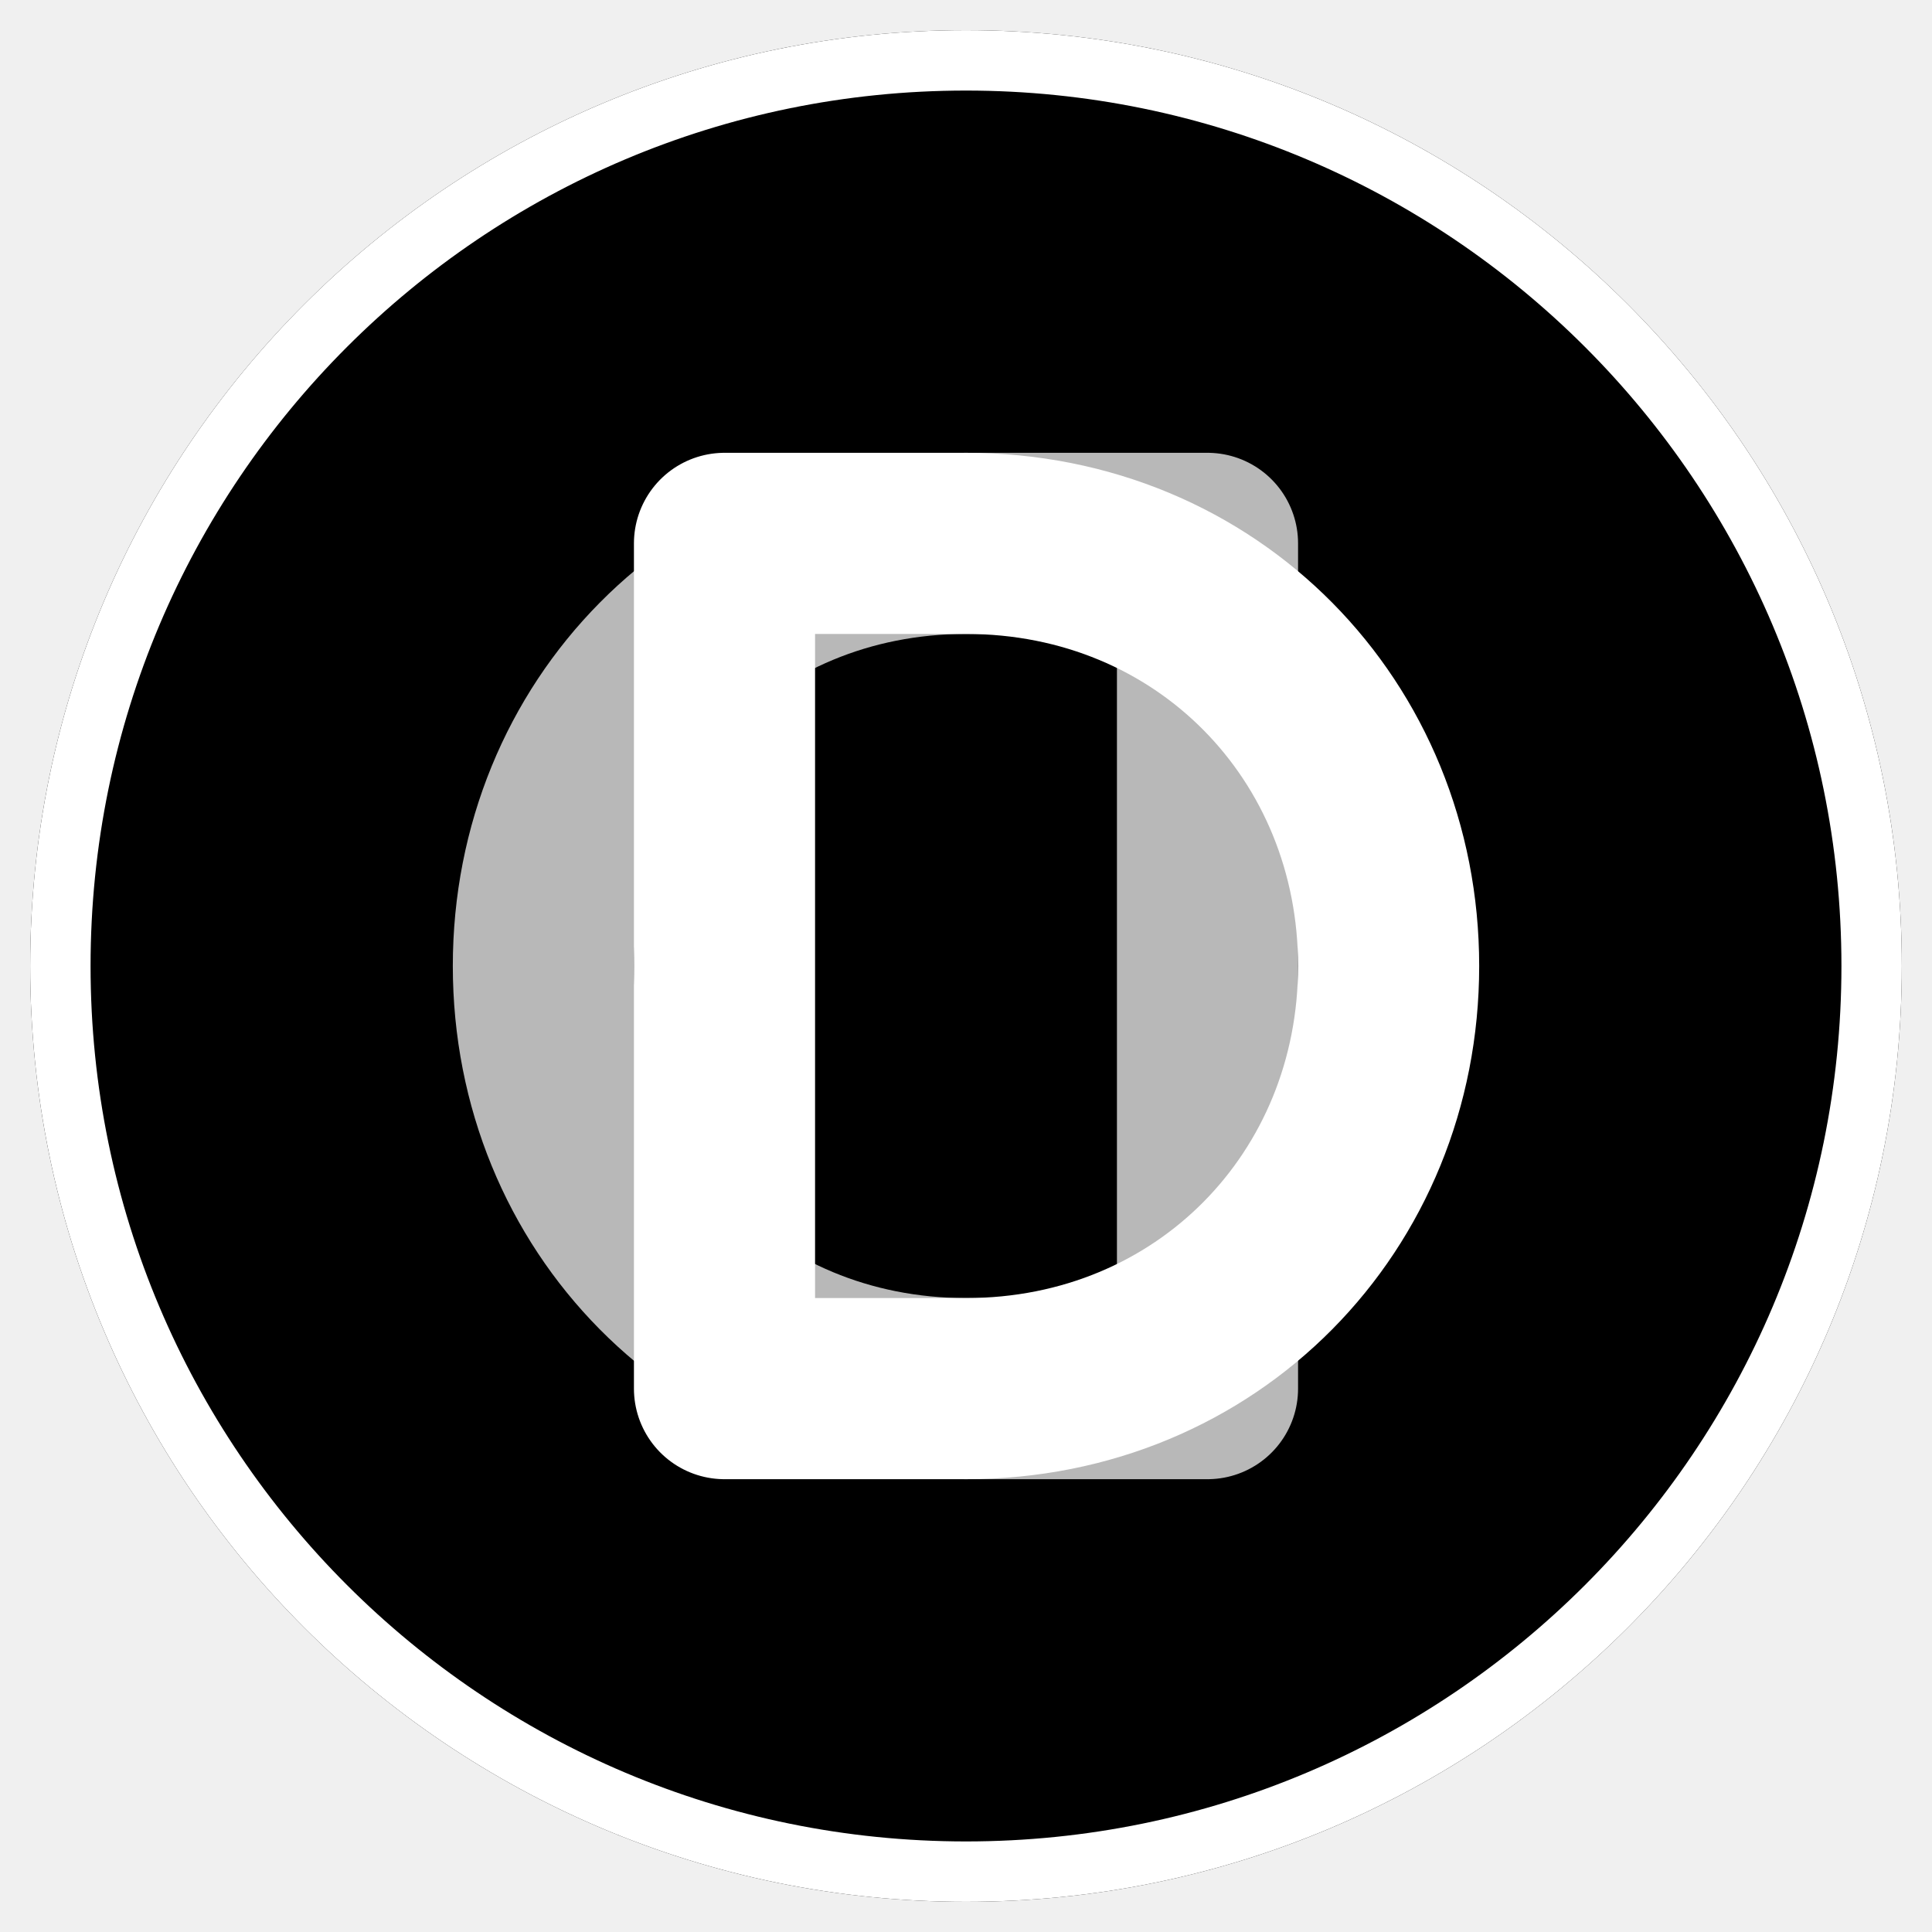
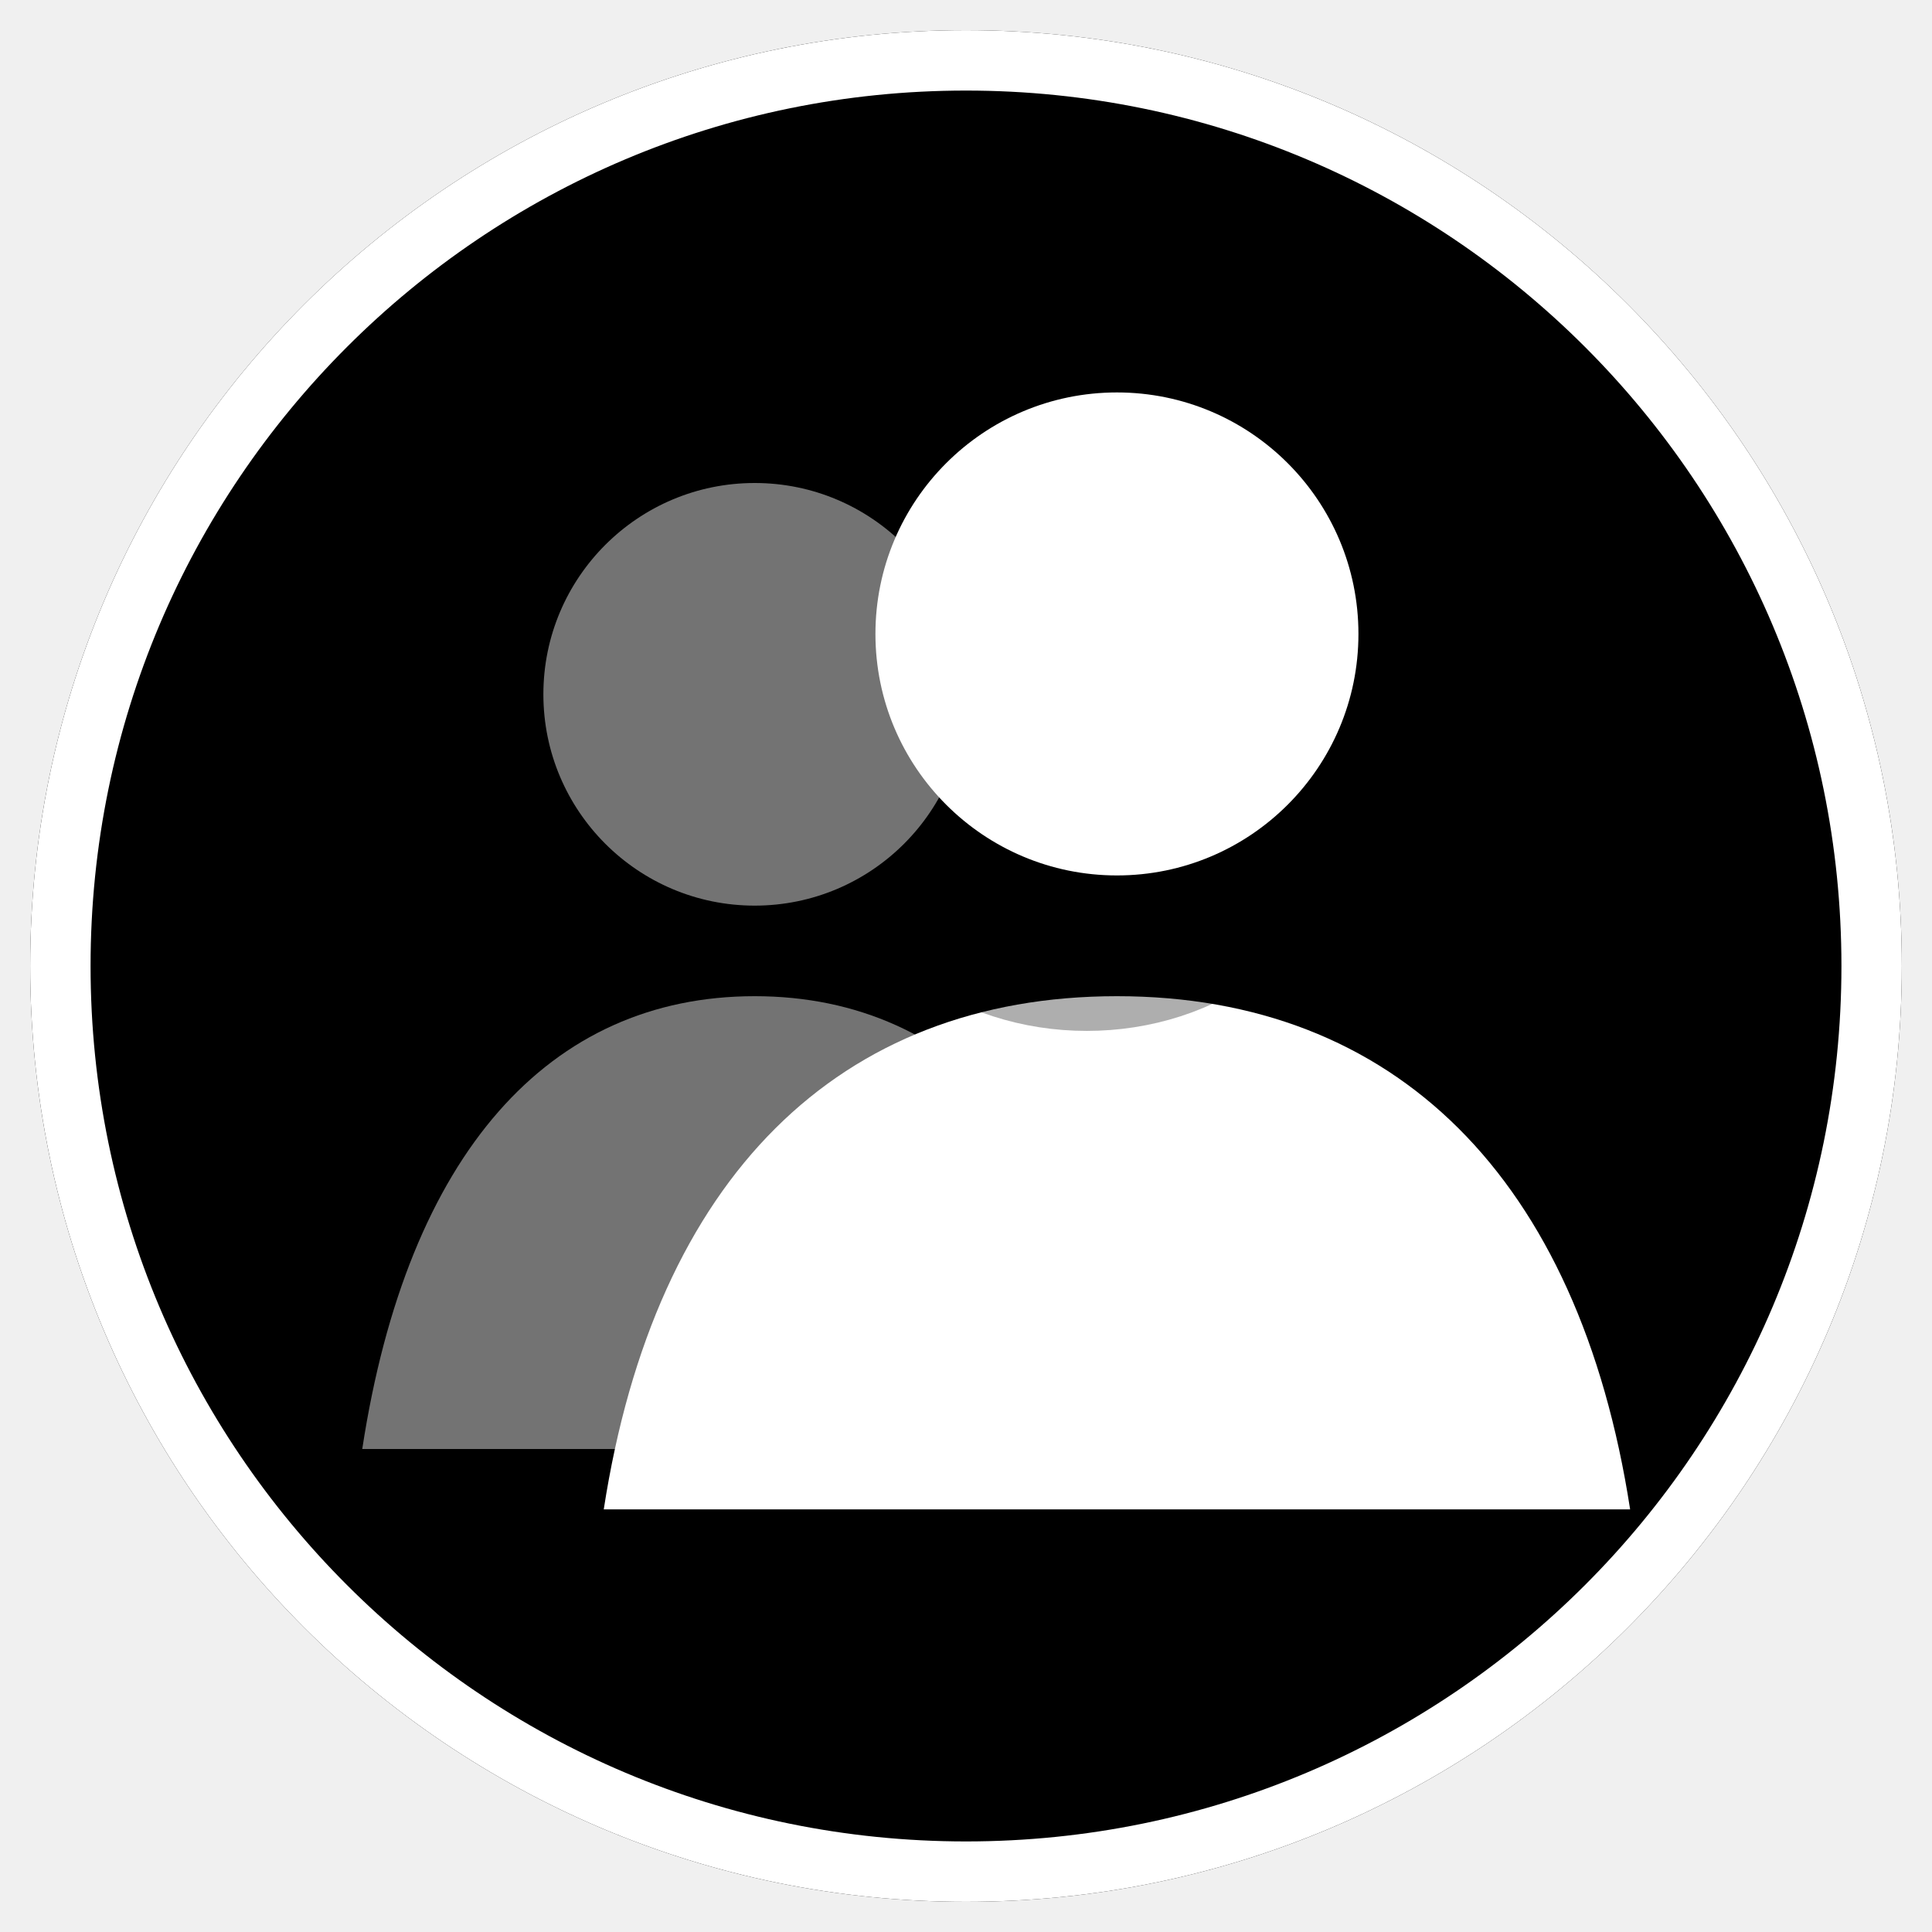
<svg xmlns="http://www.w3.org/2000/svg" viewBox="0 0 64 64" role="img" aria-labelledby="title">
  <circle cx="32" cy="32" r="31" fill="#000" />
  <circle cx="32" cy="32" r="30" fill="none" stroke="#fff" stroke-width="2" />
-   <path fill="none" stroke="#fff" stroke-linecap="round" stroke-linejoin="round" stroke-width="6" d="M24 18v28h8c8 0 14-6.2 14-14S40 18 32 18h-8Z" />
-   <path fill="none" stroke="#fff" stroke-linecap="round" stroke-linejoin="round" stroke-width="6" d="M40 18v28h-8c-8 0-14-6.2-14-14s6-14 14-14h8Z" opacity=".72" />
+   <g opacity=".45">
+     <circle cx="25" cy="23" r="7" fill="#fff" />
+     <path fill="#fff" d="M12 48c1.5-9.8 6.2-15 13-15s11.5 5.2 13 15H12Z" />
+   </g>
+   <g>
+     <circle cx="37" cy="21" r="8" fill="#fff" />
+     <path fill="#fff" d="M20 50c1.7-11 7.8-17 17-17s15.3 6 17 17H20Z" />
+   </g>
+   <path fill="none" stroke="#000" stroke-linecap="round" stroke-width="3" d="M31 31c2.8 2.2 7.2 2.2 10 0" opacity=".32" />
</svg>
